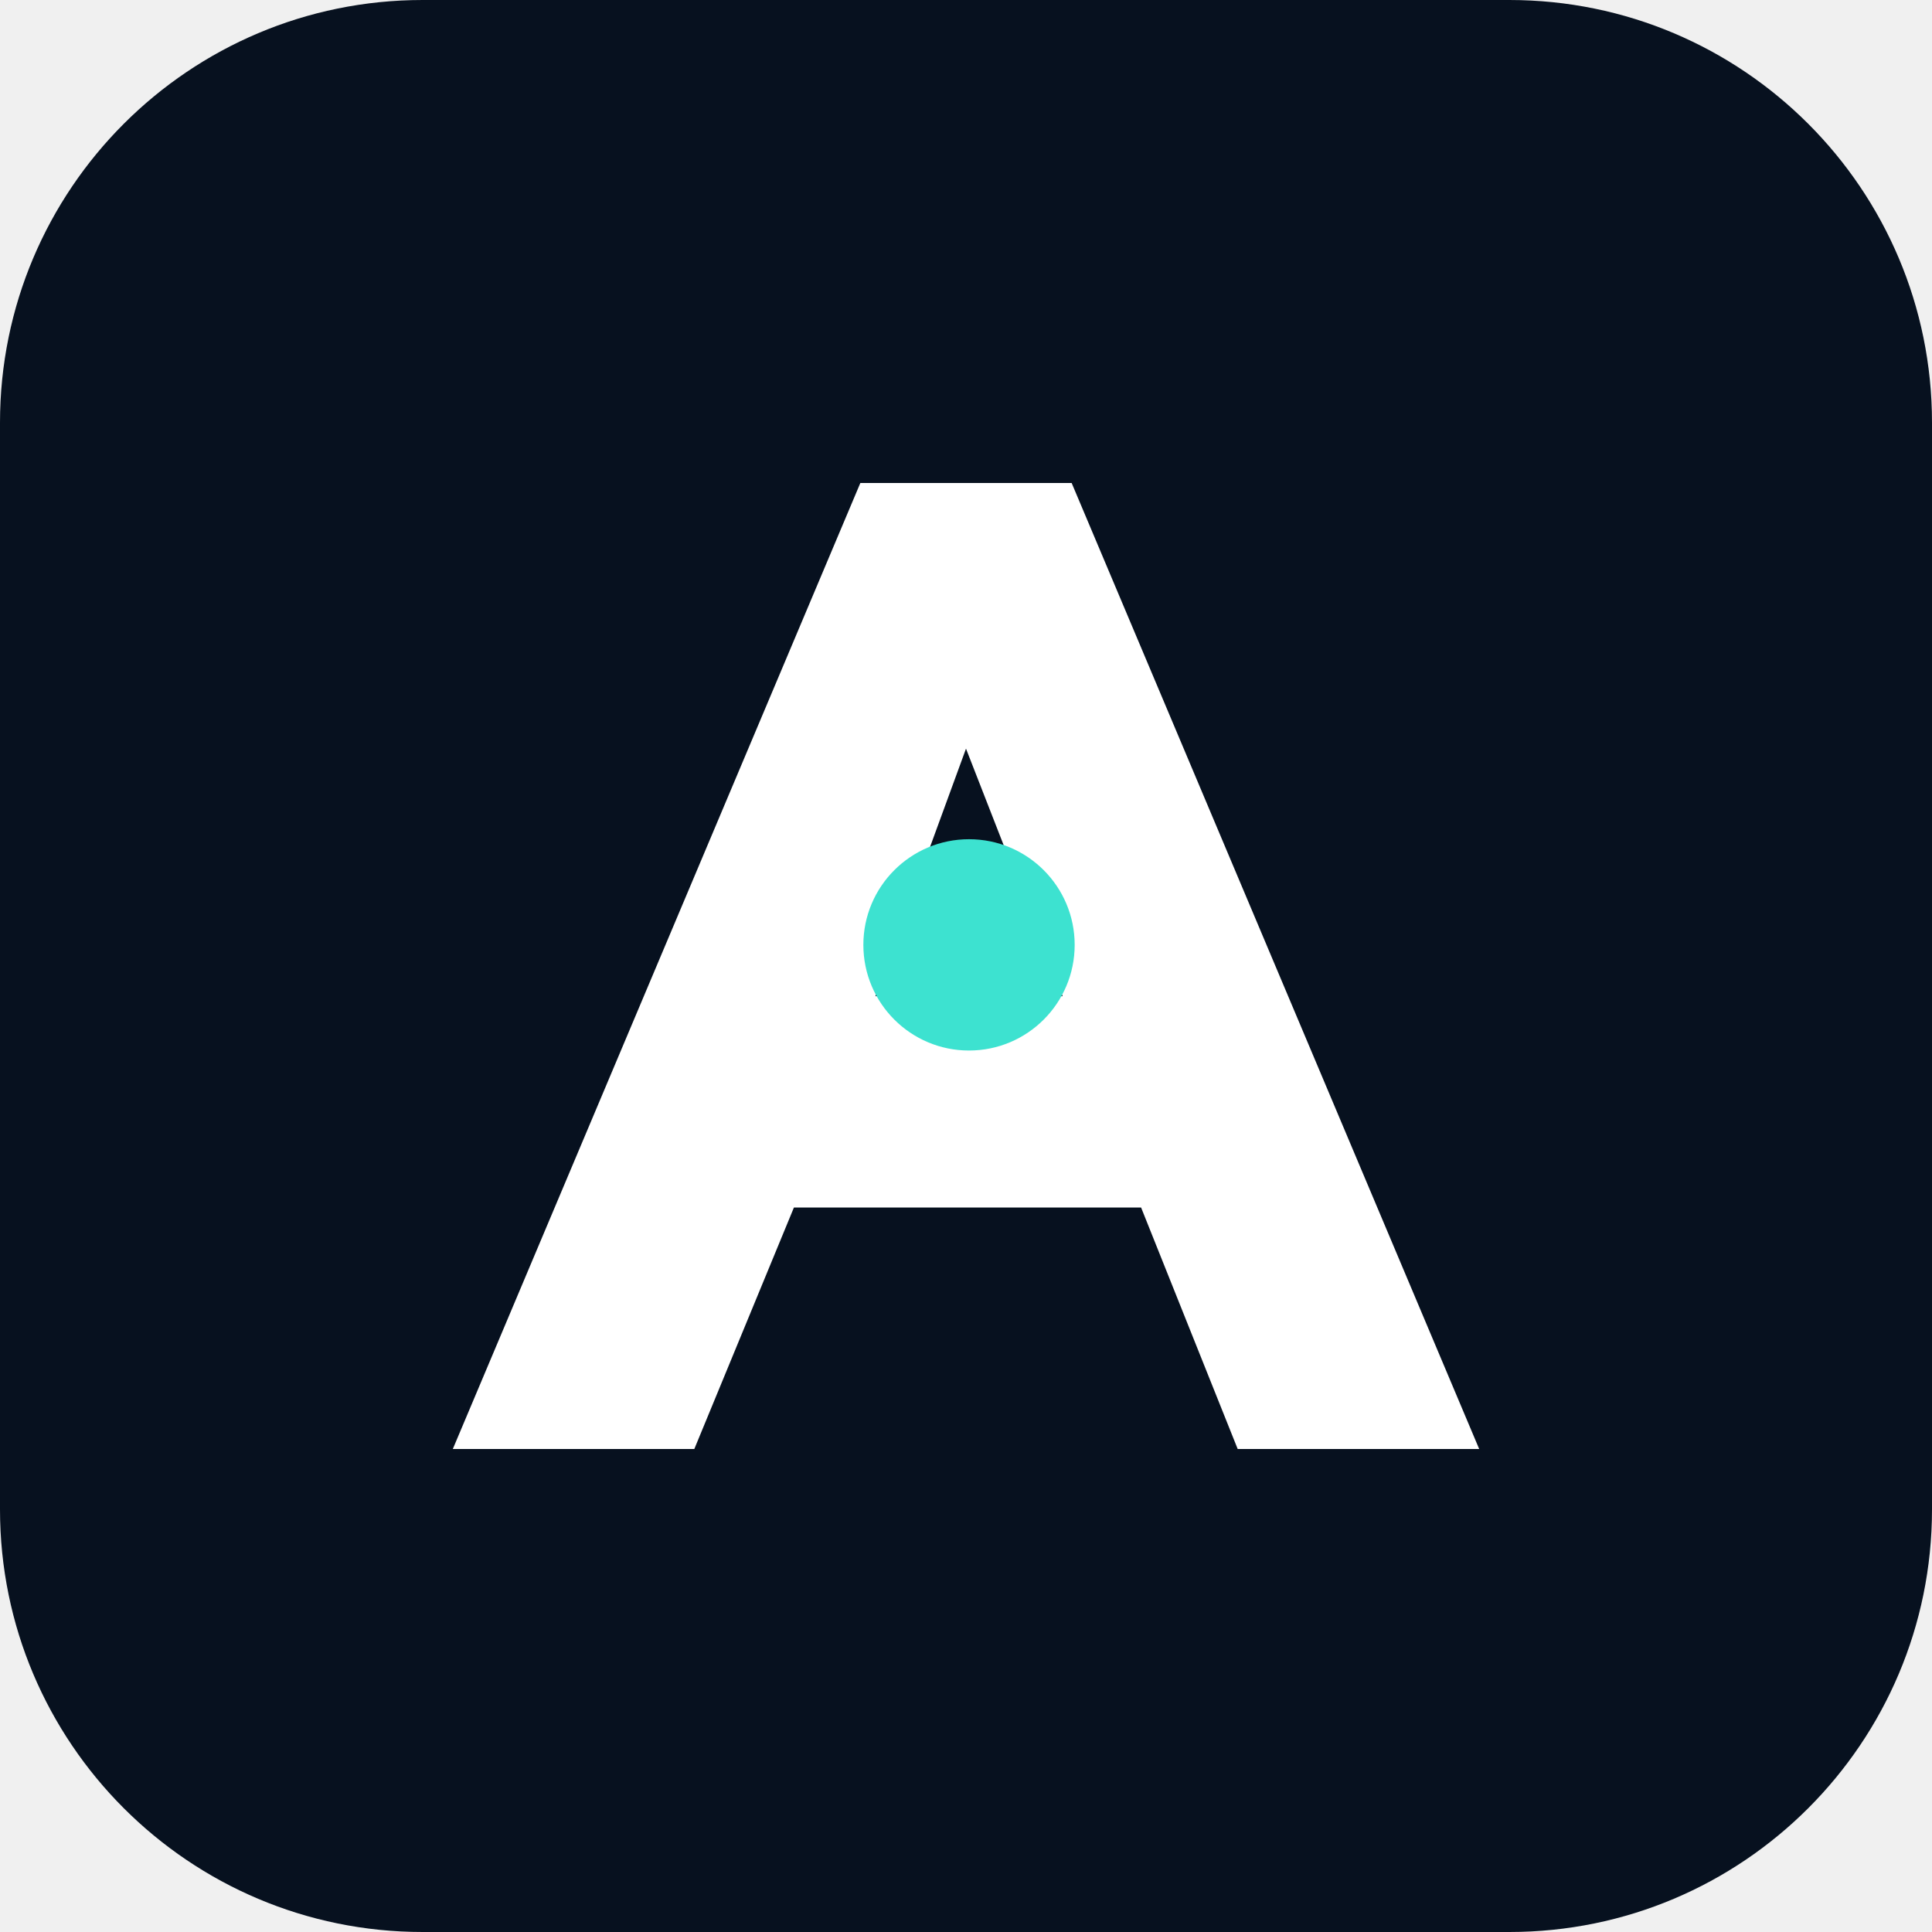
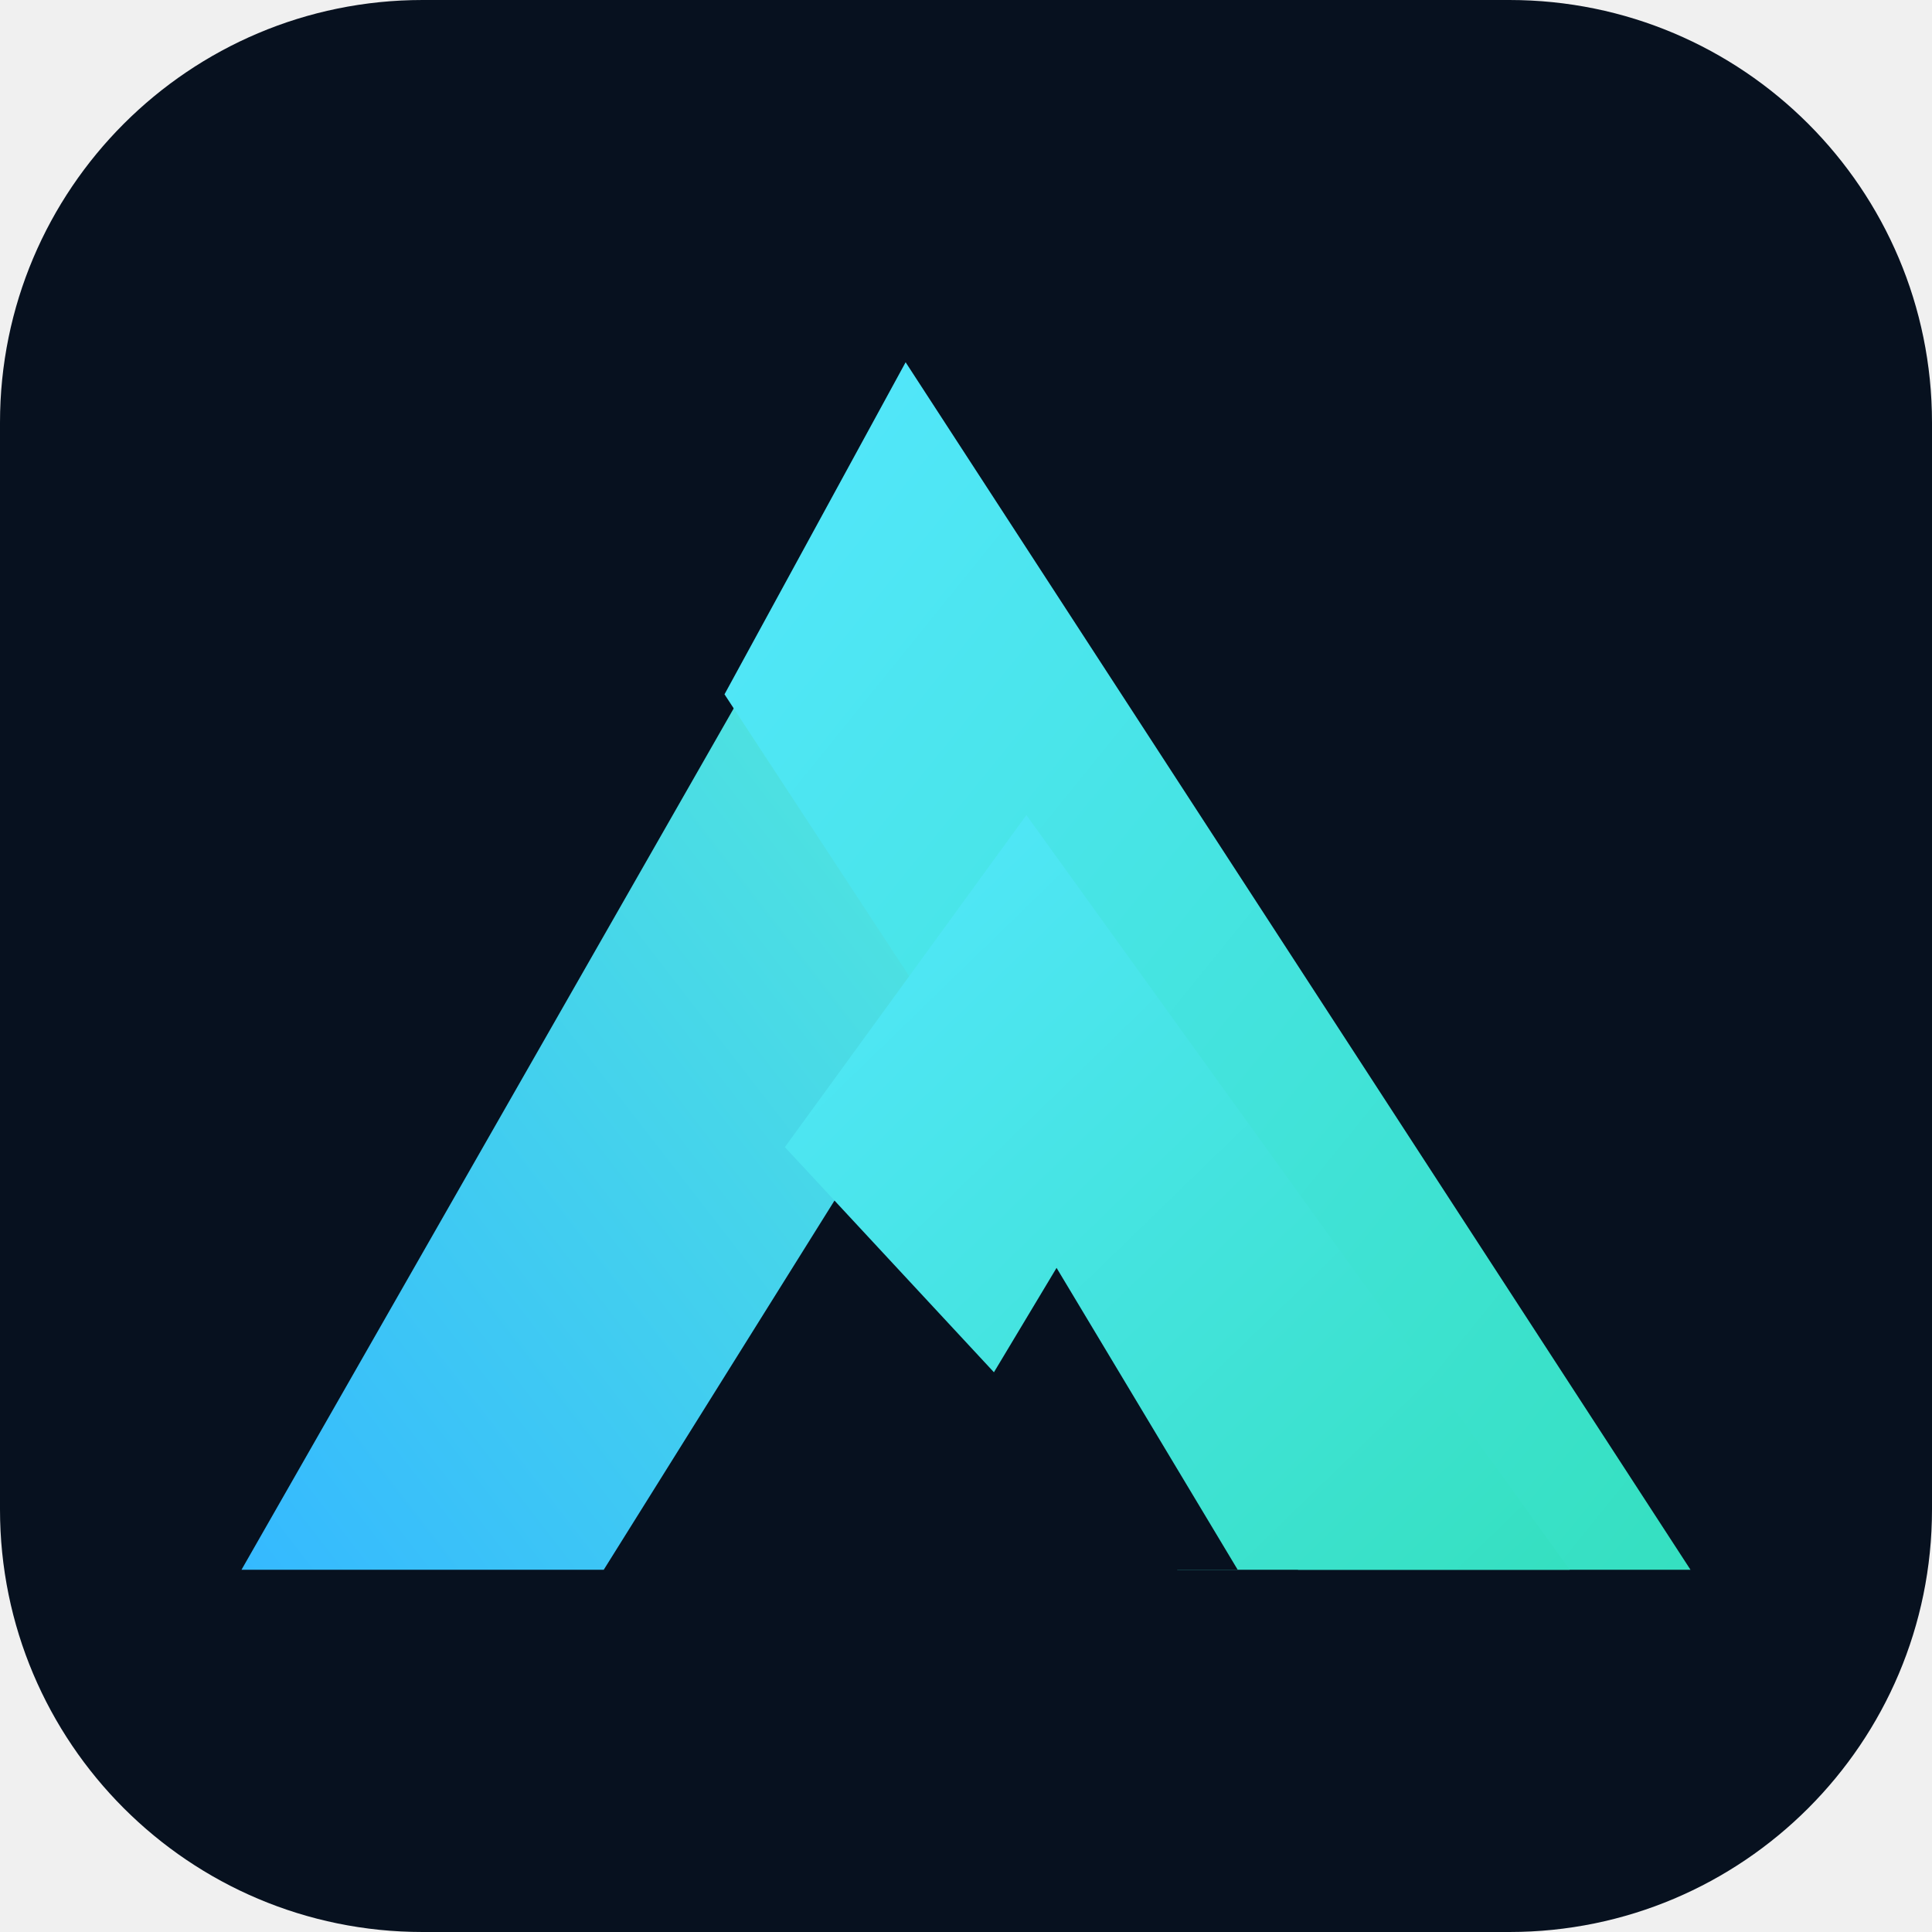
<svg xmlns="http://www.w3.org/2000/svg" viewBox="0 0 64 64">
-   <rect width="64" height="64" rx="14" fill="#07111f" />
-   <path d="M15 48 28.5 16h7L49 48h-8l-3.2-8H26.3L23 48h-8Zm14-15h6.2L32 24.8 29 33Z" fill="#ffffff" />
-   <circle cx="32.1" cy="31.3" r="3.5" fill="#3de2d0" />
+   <defs>
+     <linearGradient id="g1" x1="0" y1="1" x2="1" y2="0">
+       <stop offset="0%" stop-color="#35B9FF" />
+       <stop offset="100%" stop-color="#57F1D5" />
+     </linearGradient>
+     <linearGradient id="g2" x1="0" y1="0" x2="1" y2="1">
+       <stop offset="0%" stop-color="#54E7FF" />
+       <stop offset="100%" stop-color="#35E0C0" />
+     </linearGradient>
+   </defs>
+   <rect width="64" height="64" rx="14" fill="#07111F" />
+   <polygon points="8,52 28,17 35,28 20,52" fill="url(#g1)" />
+   <polygon points="30,12 56,52 43,52 24,23" fill="url(#g2)" />
+   <polygon points="26,38 34,27 52,52 39,52" fill="url(#g2)" />
+   <polygon points="29,52 35,42 41,52" fill="#07111F" />
</svg>
